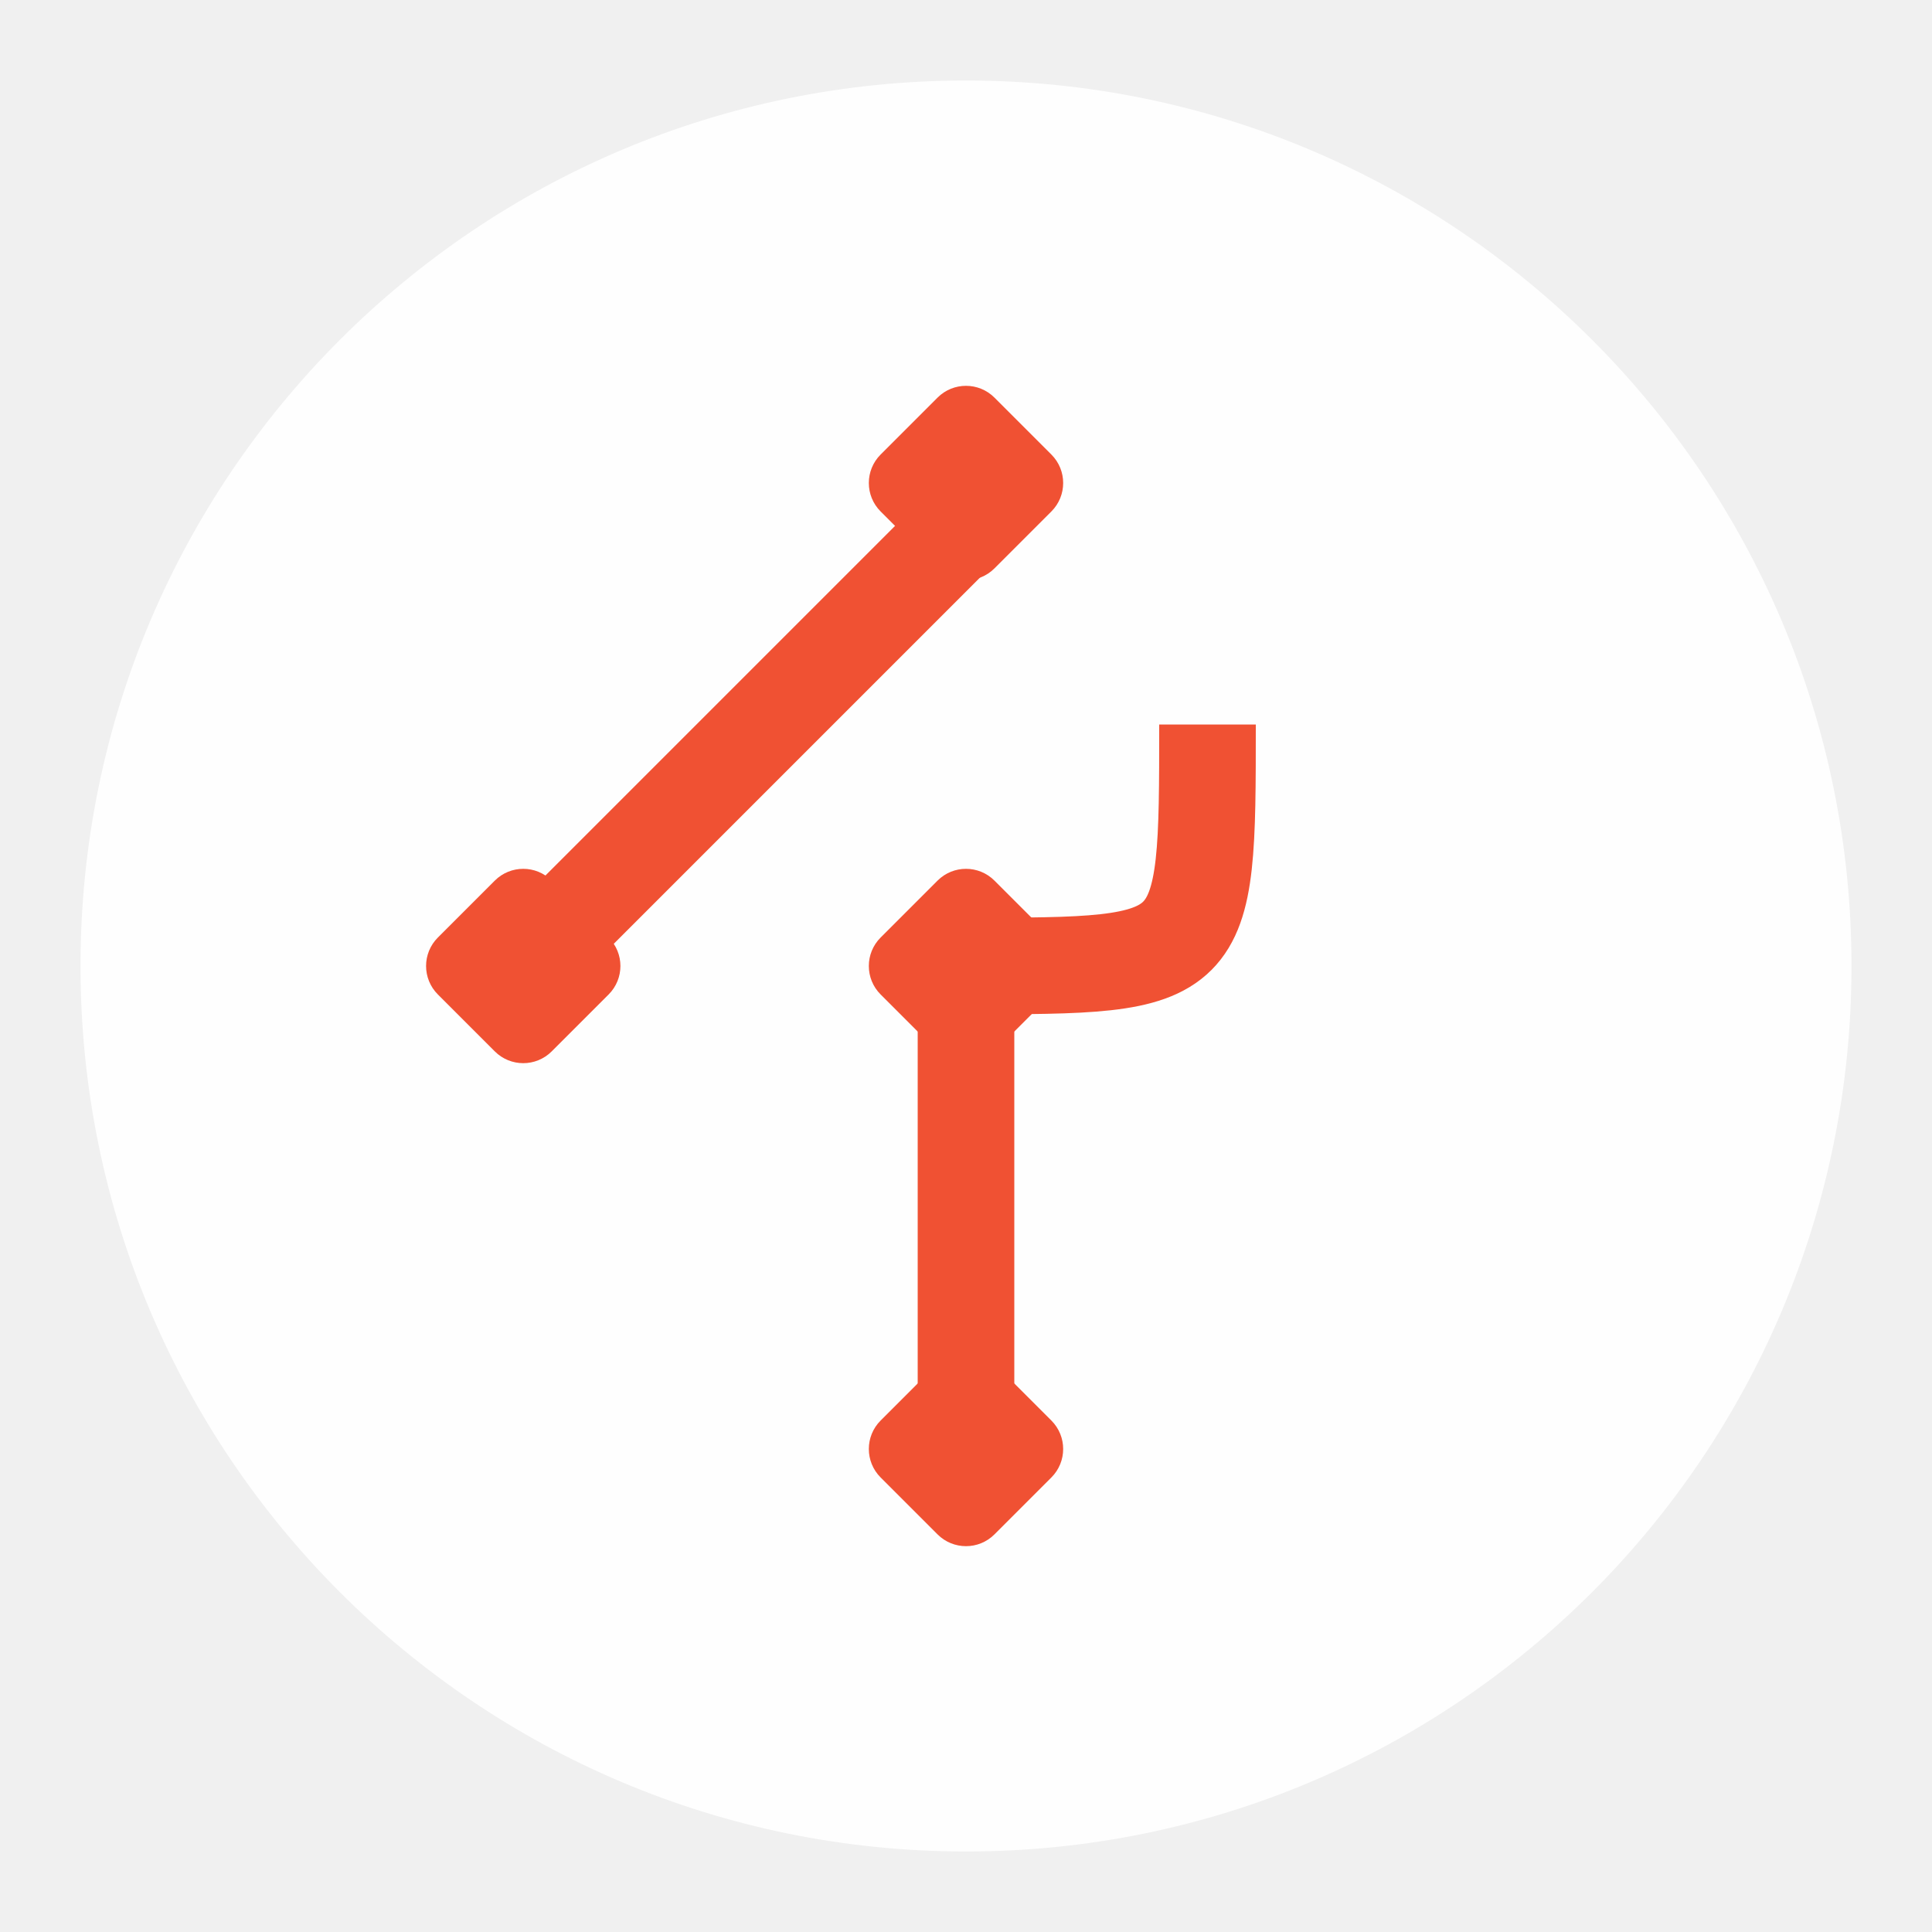
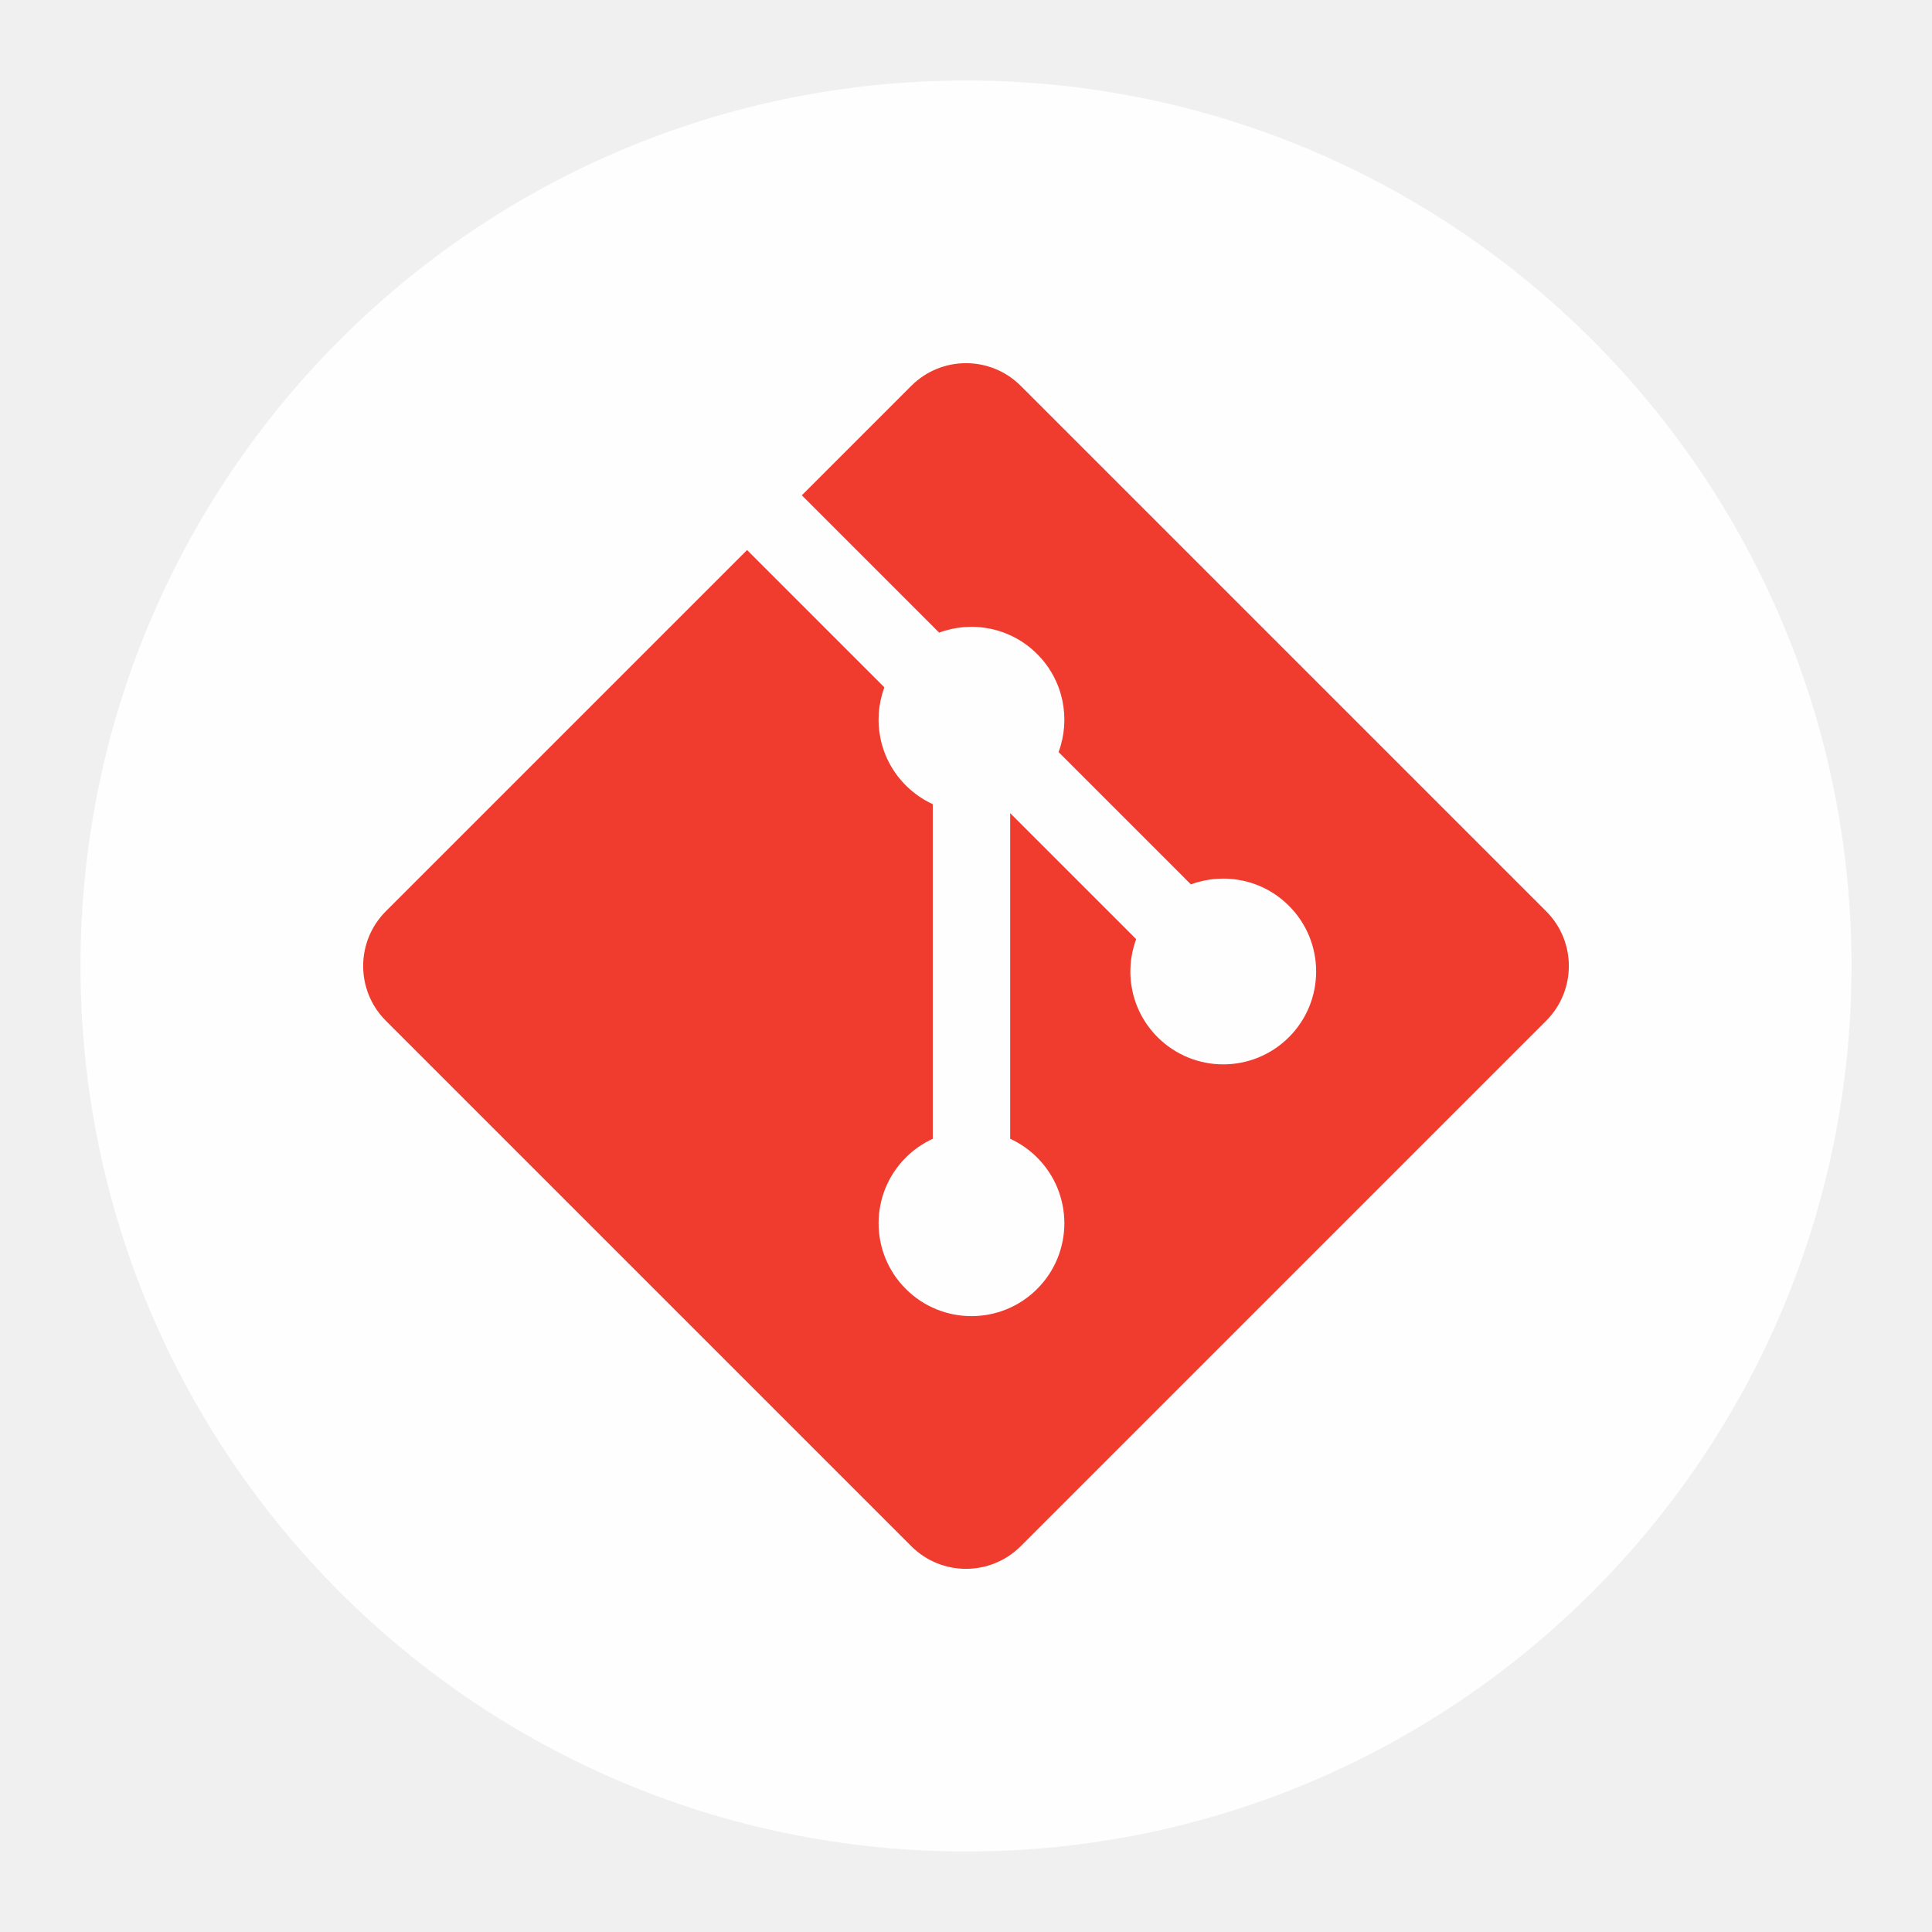
<svg xmlns="http://www.w3.org/2000/svg" viewBox="0 0 48 48" role="img" aria-label="Git">
  <circle cx="24" cy="24" r="22" fill="#fff" opacity="0.92" />
-   <g fill="#F05133">
-     <rect x="22" y="10" width="4" height="4" rx="1" transform="rotate(45 24 12)" />
-     <rect x="22" y="34" width="4" height="4" rx="1" transform="rotate(45 24 36)" />
-     <rect x="22" y="22" width="4" height="4" rx="1" transform="rotate(45 24 24)" />
-     <rect x="11" y="22" width="4" height="4" rx="1" transform="rotate(45 13 24)" />
-   </g>
-   <path d="M13 24 L24 13 M24 24 L24 36" stroke="#F05133" stroke-width="2.4" fill="none" />
-   <path d="M24 24 C30 24 30 24 30 18" stroke="#F05133" stroke-width="2.4" fill="none" />
+   <svg x="9" y="9" width="30" height="30" viewBox="0 0 78 78">
+     <path fill="#f03c2e" transform="translate(10 10) rotate(-45 29 29)" d="M5,58c-2.761,0 -5,-2.239 -5,-5v-48c0,-2.761 2.239,-5 5,-5h33v12.544c-2.066,0.948 -3.5,3.034 -3.5,5.456c0,0.735 0.132,1.439 0.374,2.09l-15.284,15.284c-0.651,-0.242 -1.355,-0.374 -2.09,-0.374c-3.314,0 -6,2.686 -6,6c0,3.314 2.686,6 6,6c3.314,0 6,-2.686 6,-6c0,-0.735 -0.132,-1.439 -0.374,-2.09l14.874,-14.874l0,11.509c-2.066,0.948 -3.5,3.034 -3.5,5.456c0,3.314 2.686,6 6,6c3.314,0 6,-2.686 6,-6c0,-2.421 -1.434,-4.508 -3.5,-5.456l0,-12.088c2.066,-0.948 3.5,-3.034 3.5,-5.456c0,-2.421 -1.434,-4.508 -3.5,-5.456l0,-12.544h10c2.761,0 5,2.239 5,5v48c0,2.761 -2.239,5 -5,5z" />
+   </svg>
</svg>
